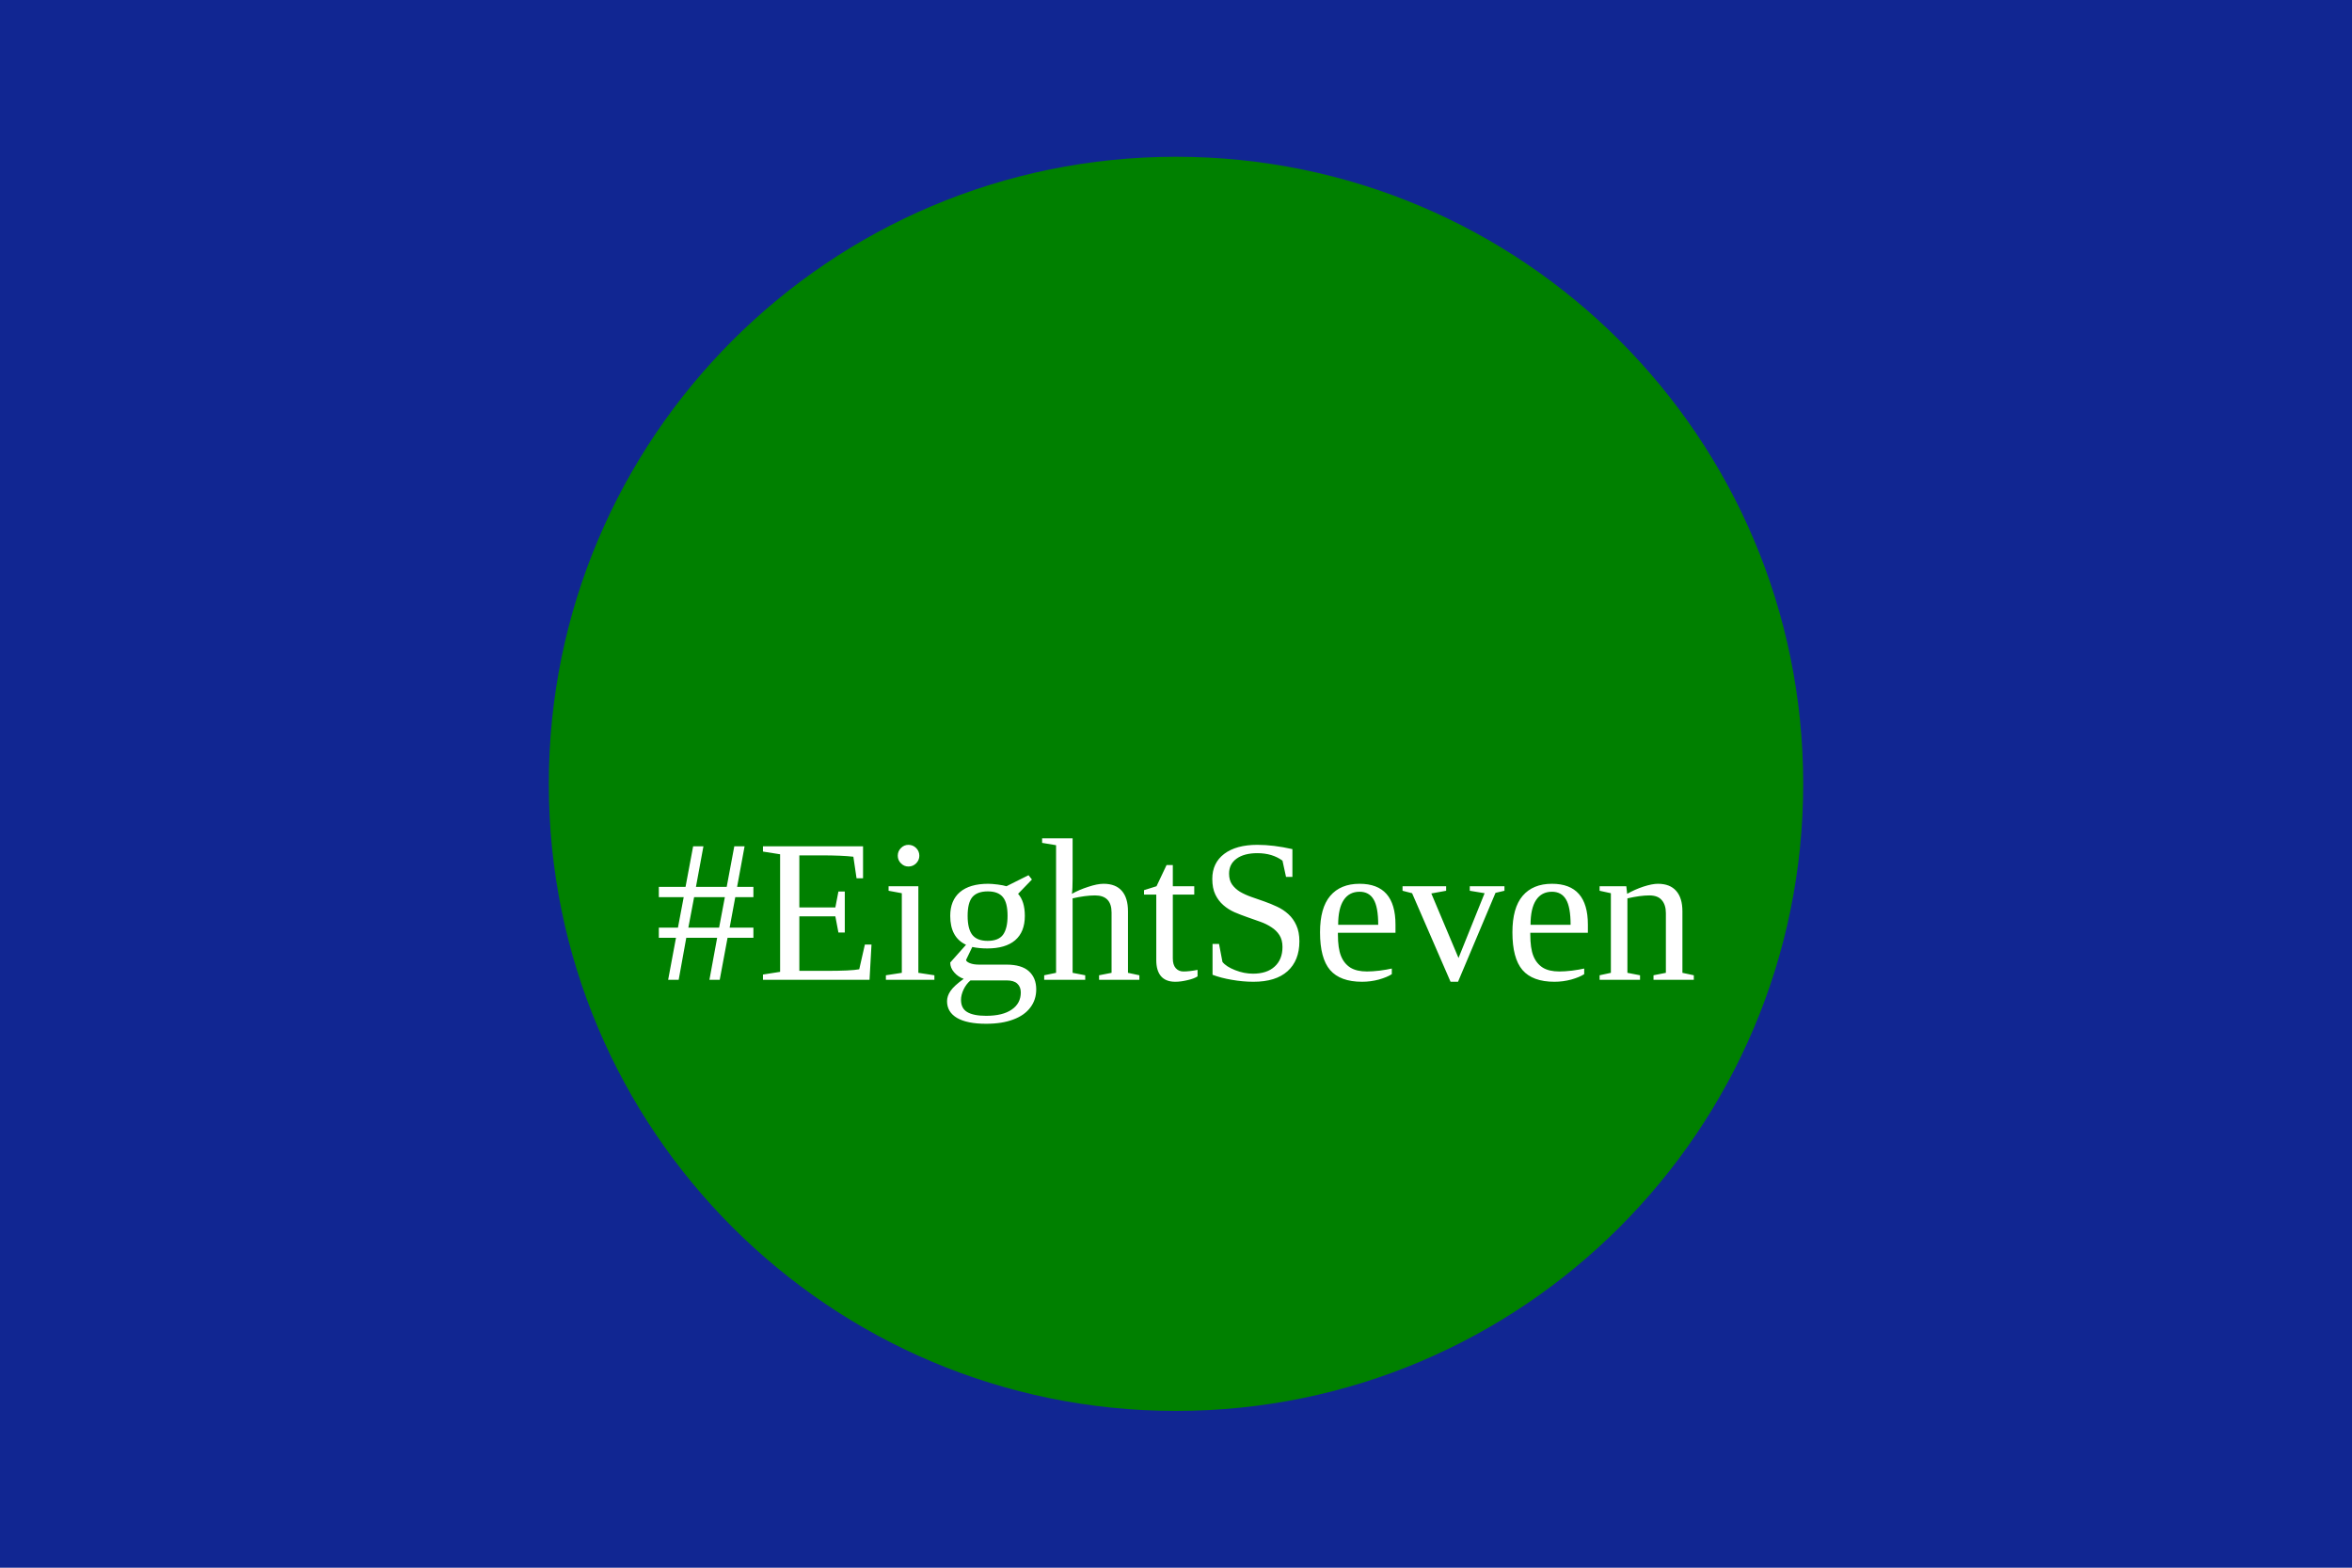
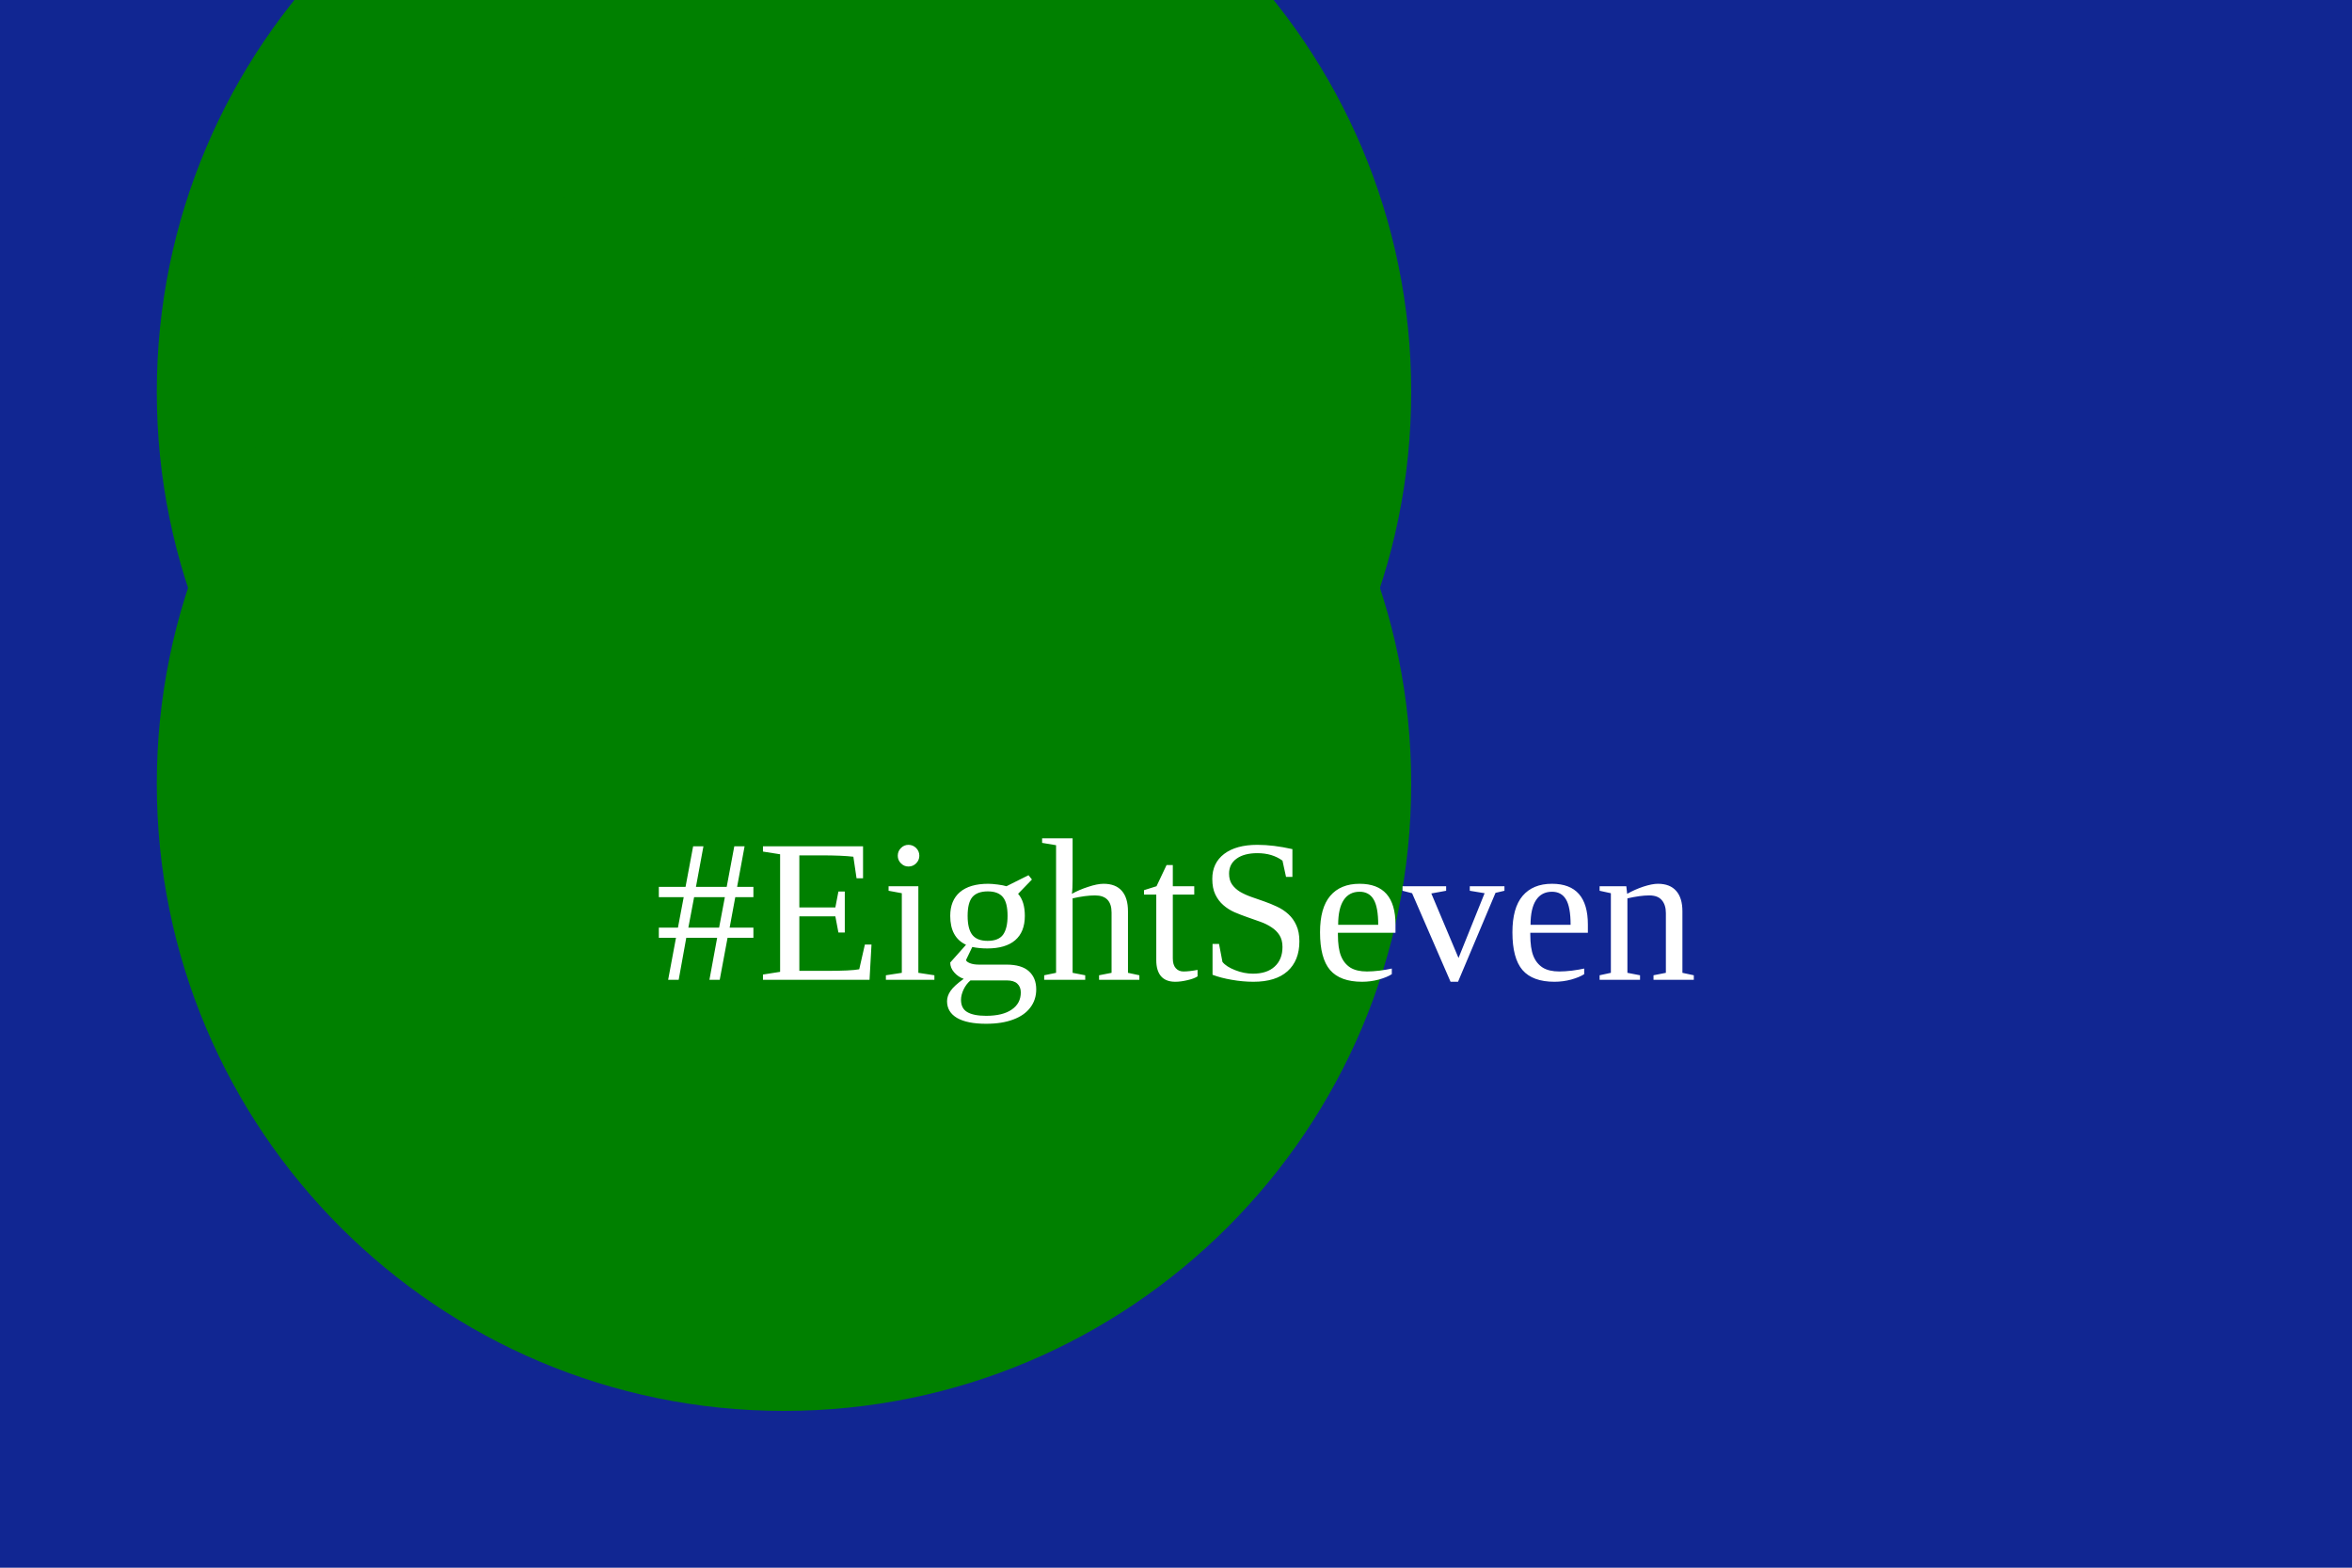
<svg xmlns="http://www.w3.org/2000/svg" version="1.1" width="300" height="200">
  <rect width="100%" height="100%" fill="#112692" />
-   <circle cx="150" cy="100" r="80" fill="green" />
+   <circle cx="100" cy="50" r="80" fill="green" />
+   <circle cx="100" cy="100" r="80" fill="green" />
  <text x="150" y="125" font-size="26" text-anchor="middle" fill="white">#EightSeven</text>
</svg>
